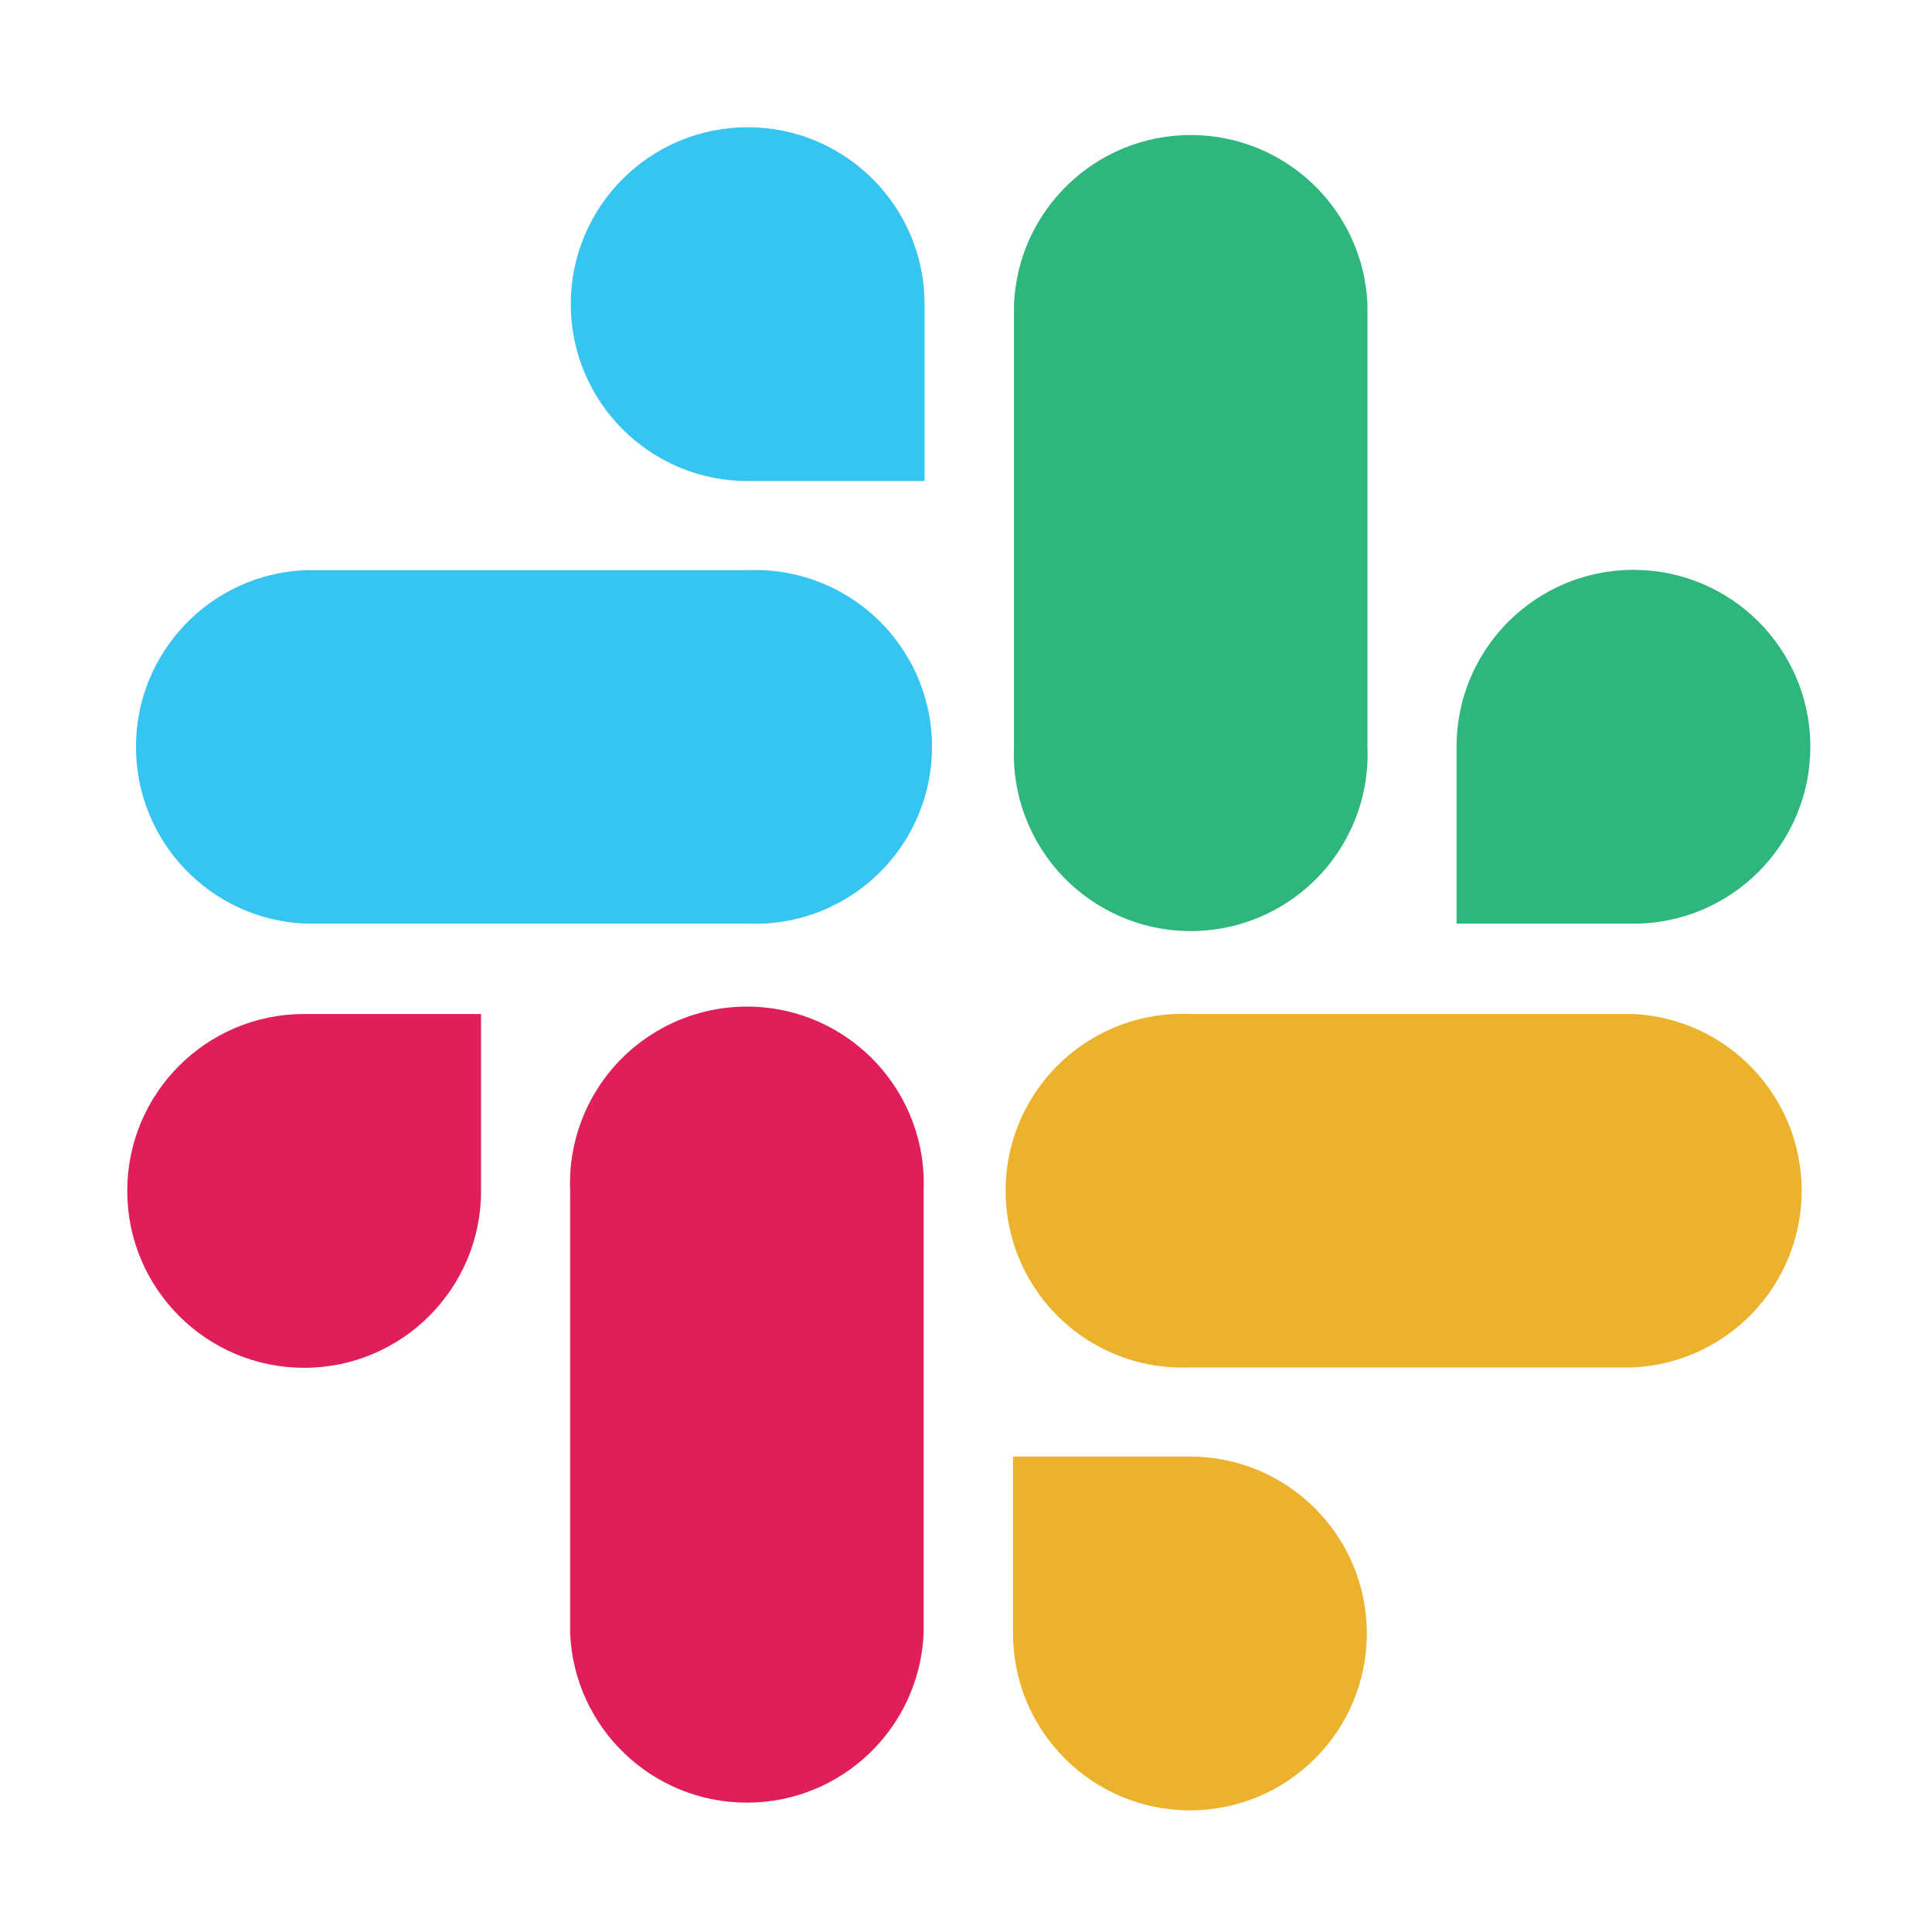
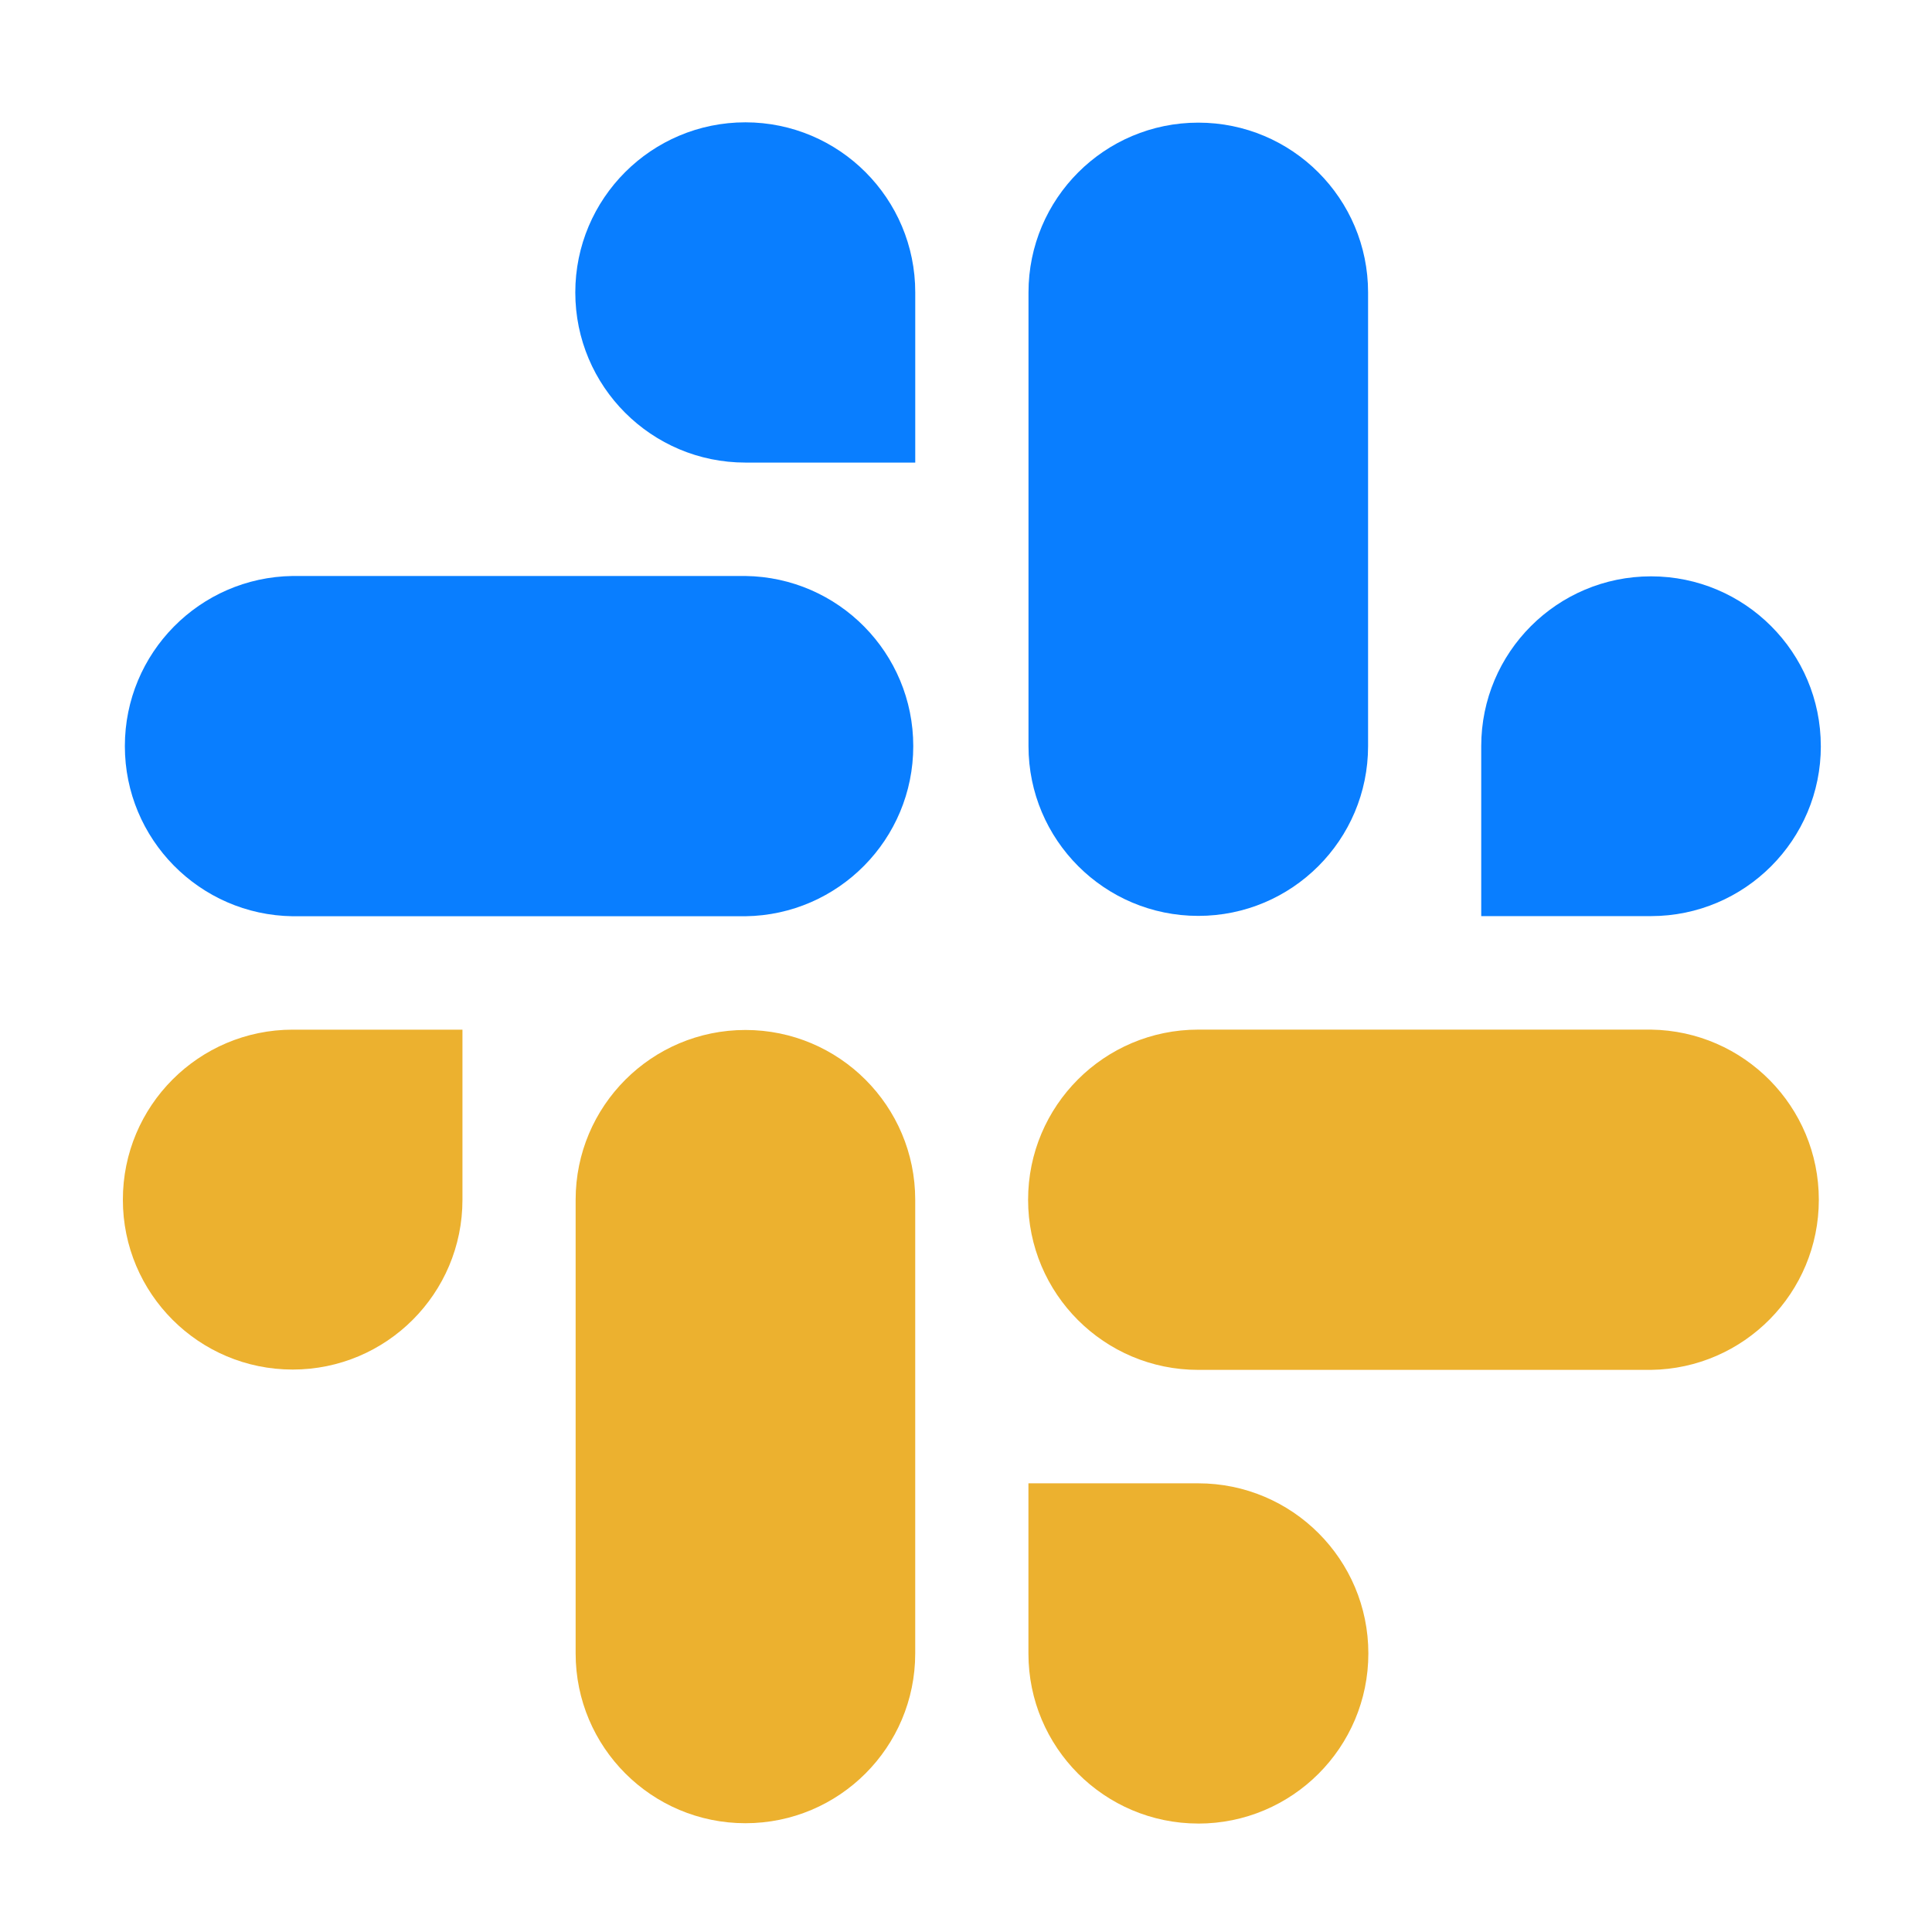
- <svg xmlns="http://www.w3.org/2000/svg" width="167" height="167" viewBox="0 0 167 167">
-   <g id="Group_6572" data-name="Group 6572" transform="translate(8578 19543)">
-     <rect id="Rectangle_2462" data-name="Rectangle 2462" width="167" height="167" transform="translate(-8578 -19543)" fill="none" opacity="0.707" />
-     <g id="Group_6558" data-name="Group 6558" transform="translate(-5109.614 -10167.83)">
-       <path id="Path_1012" data-name="Path 1012" d="M53.942,66.961A15.291,15.291,0,1,1,38.651,51.67H53.942Z" transform="translate(-3480.746 -9339.191)" fill="#e01e5a" />
-       <path id="Path_1013" data-name="Path 1013" d="M37.389,67.371a15.291,15.291,0,1,1,30.555,0V105.6a15.291,15.291,0,0,1-30.555,0Z" transform="translate(-3456.493 -9339.6)" fill="#e01e5a" />
-       <path id="Path_1014" data-name="Path 1014" d="M52.691,54.183A15.291,15.291,0,1,1,67.982,38.891V54.183Z" transform="translate(-3456.449 -9387.771)" fill="#36c5f0" />
-       <path id="Path_1015" data-name="Path 1015" d="M76.51,37.629a15.291,15.291,0,1,1,0,30.555H38.282a15.291,15.291,0,0,1,0-30.555Z" transform="translate(-3480.267 -9363.517)" fill="#36c5f0" />
-       <path id="Path_1016" data-name="Path 1016" d="M65.44,52.9A15.291,15.291,0,1,1,80.731,68.192H65.44Z" transform="translate(-3407.925 -9363.521)" fill="#2eb67d" />
-       <path id="Path_1017" data-name="Path 1017" d="M81.994,76.72a15.291,15.291,0,1,1-30.555,0V38.492a15.291,15.291,0,0,1,30.555,0Z" transform="translate(-3432.177 -9387.342)" fill="#2eb67d" />
-       <path id="Path_1018" data-name="Path 1018" d="M66.691,65.68A15.291,15.291,0,1,1,51.4,80.971V65.68Z" transform="translate(-3432.221 -9314.947)" fill="#ecb22e" />
-       <path id="Path_1019" data-name="Path 1019" d="M67.1,82.234a15.291,15.291,0,1,1,0-30.555h38.228a15.291,15.291,0,0,1,0,30.555Z" transform="translate(-3432.63 -9339.202)" fill="#ecb22e" />
+ <svg xmlns="http://www.w3.org/2000/svg" width="60" height="60" viewBox="0 0 60 60">
+   <g id="slack" transform="translate(3565.578 9376.578)">
+     <rect id="Rectangle_2415" data-name="Rectangle 2415" width="60" height="60" transform="translate(-3565.578 -9376.578)" fill="none" />
+     <g id="Group_1" data-name="Group 1" transform="translate(-3561.762 -9372.779)">
+       <path id="Path_1" data-name="Path 1" d="M19.334.148a5.283,5.283,0,0,0,0,10.567h5.274V5.431A5.279,5.279,0,0,0,19.334.148m0,14.089H5.273a5.284,5.284,0,0,0,0,10.567H19.335a5.284,5.284,0,0,0,0-10.567" transform="translate(0 -0.148)" fill="#097eff" />
+       <path id="Path_2" data-name="Path 2" d="M56.466,19.521a5.273,5.273,0,1,0-10.546,0V24.8h5.273a5.279,5.279,0,0,0,5.274-5.283m-14.061,0V5.431a5.273,5.273,0,1,0-10.546,0V19.52a5.273,5.273,0,1,0,10.546,0" transform="translate(-3.735 -0.148)" fill="#097eff" />
+       <path id="Path_3" data-name="Path 3" d="M37.131,56.725a5.283,5.283,0,0,0,0-10.567H31.858v5.283a5.278,5.278,0,0,0,5.273,5.283m0-14.089H51.193a5.284,5.284,0,0,0,0-10.567H37.131a5.283,5.283,0,0,0,0,10.567" transform="translate(-3.735 -3.891)" fill="#ecb12f" />
+       <path id="Path_4" data-name="Path 4" d="M0,37.352a5.273,5.273,0,1,0,10.546,0V32.069H5.273A5.278,5.278,0,0,0,0,37.352m14.061,0V51.441a5.273,5.273,0,1,0,10.546,0V37.352a5.273,5.273,0,1,0-10.546,0" transform="translate(0 -3.891)" fill="#ecb12f" />
    </g>
  </g>
</svg>
